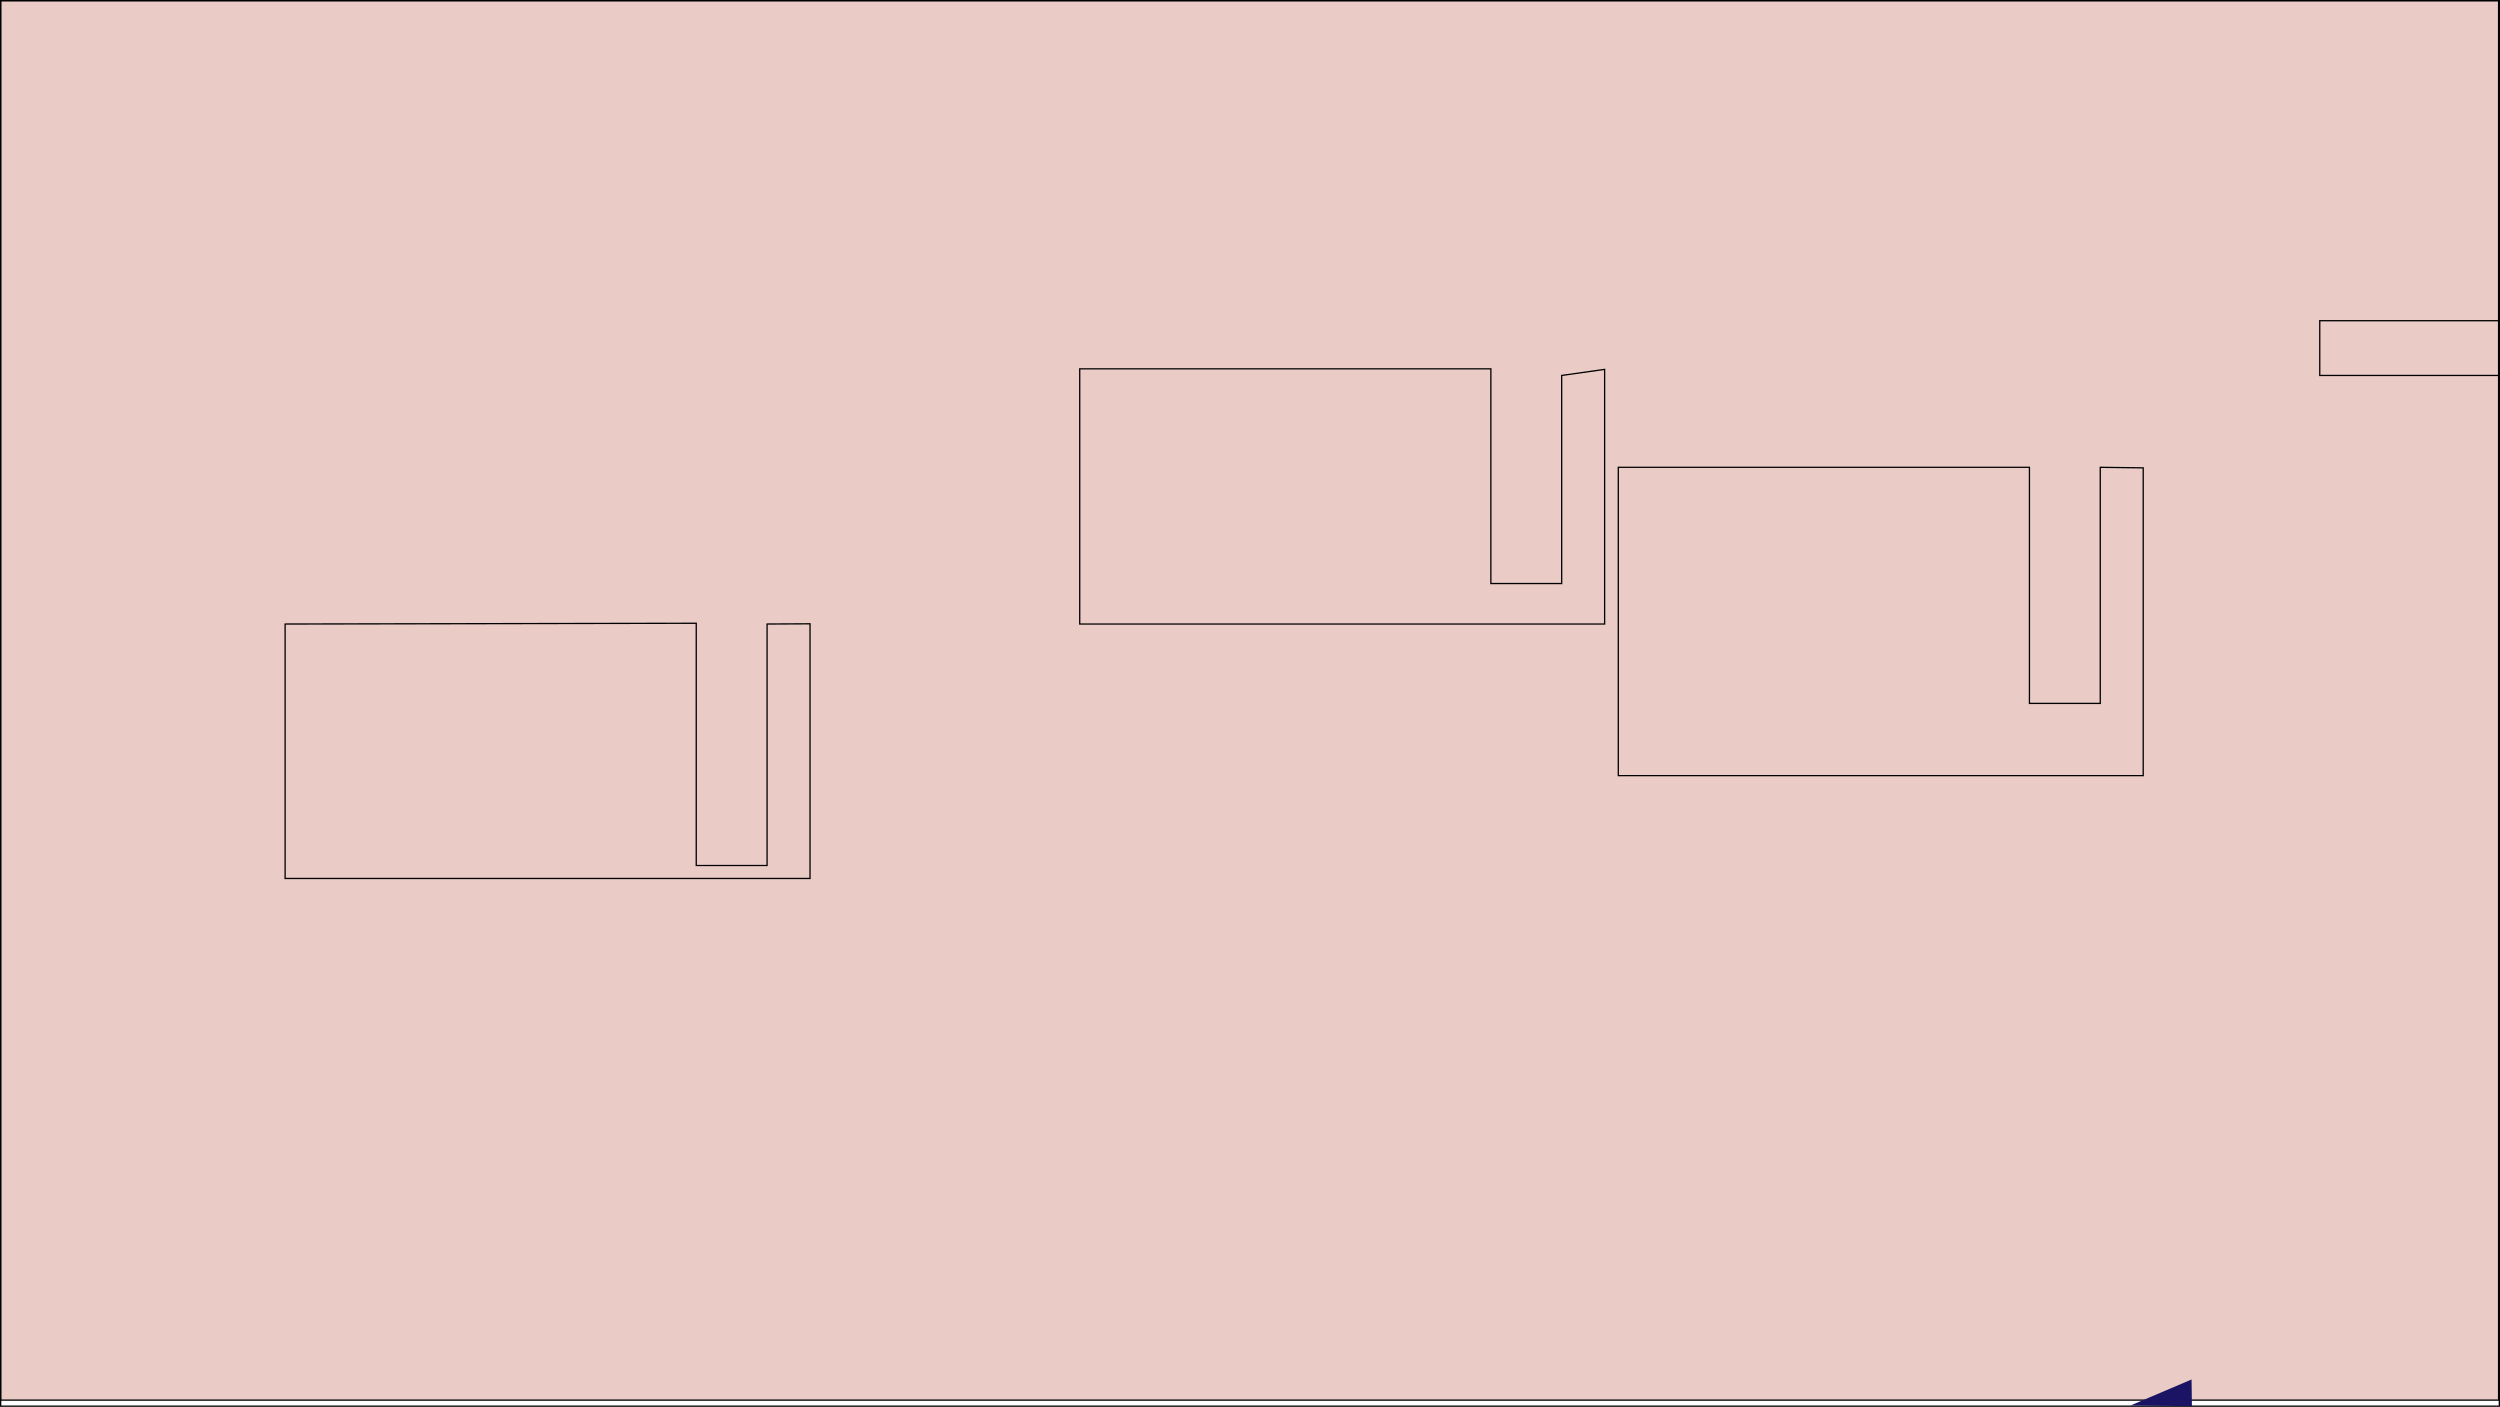
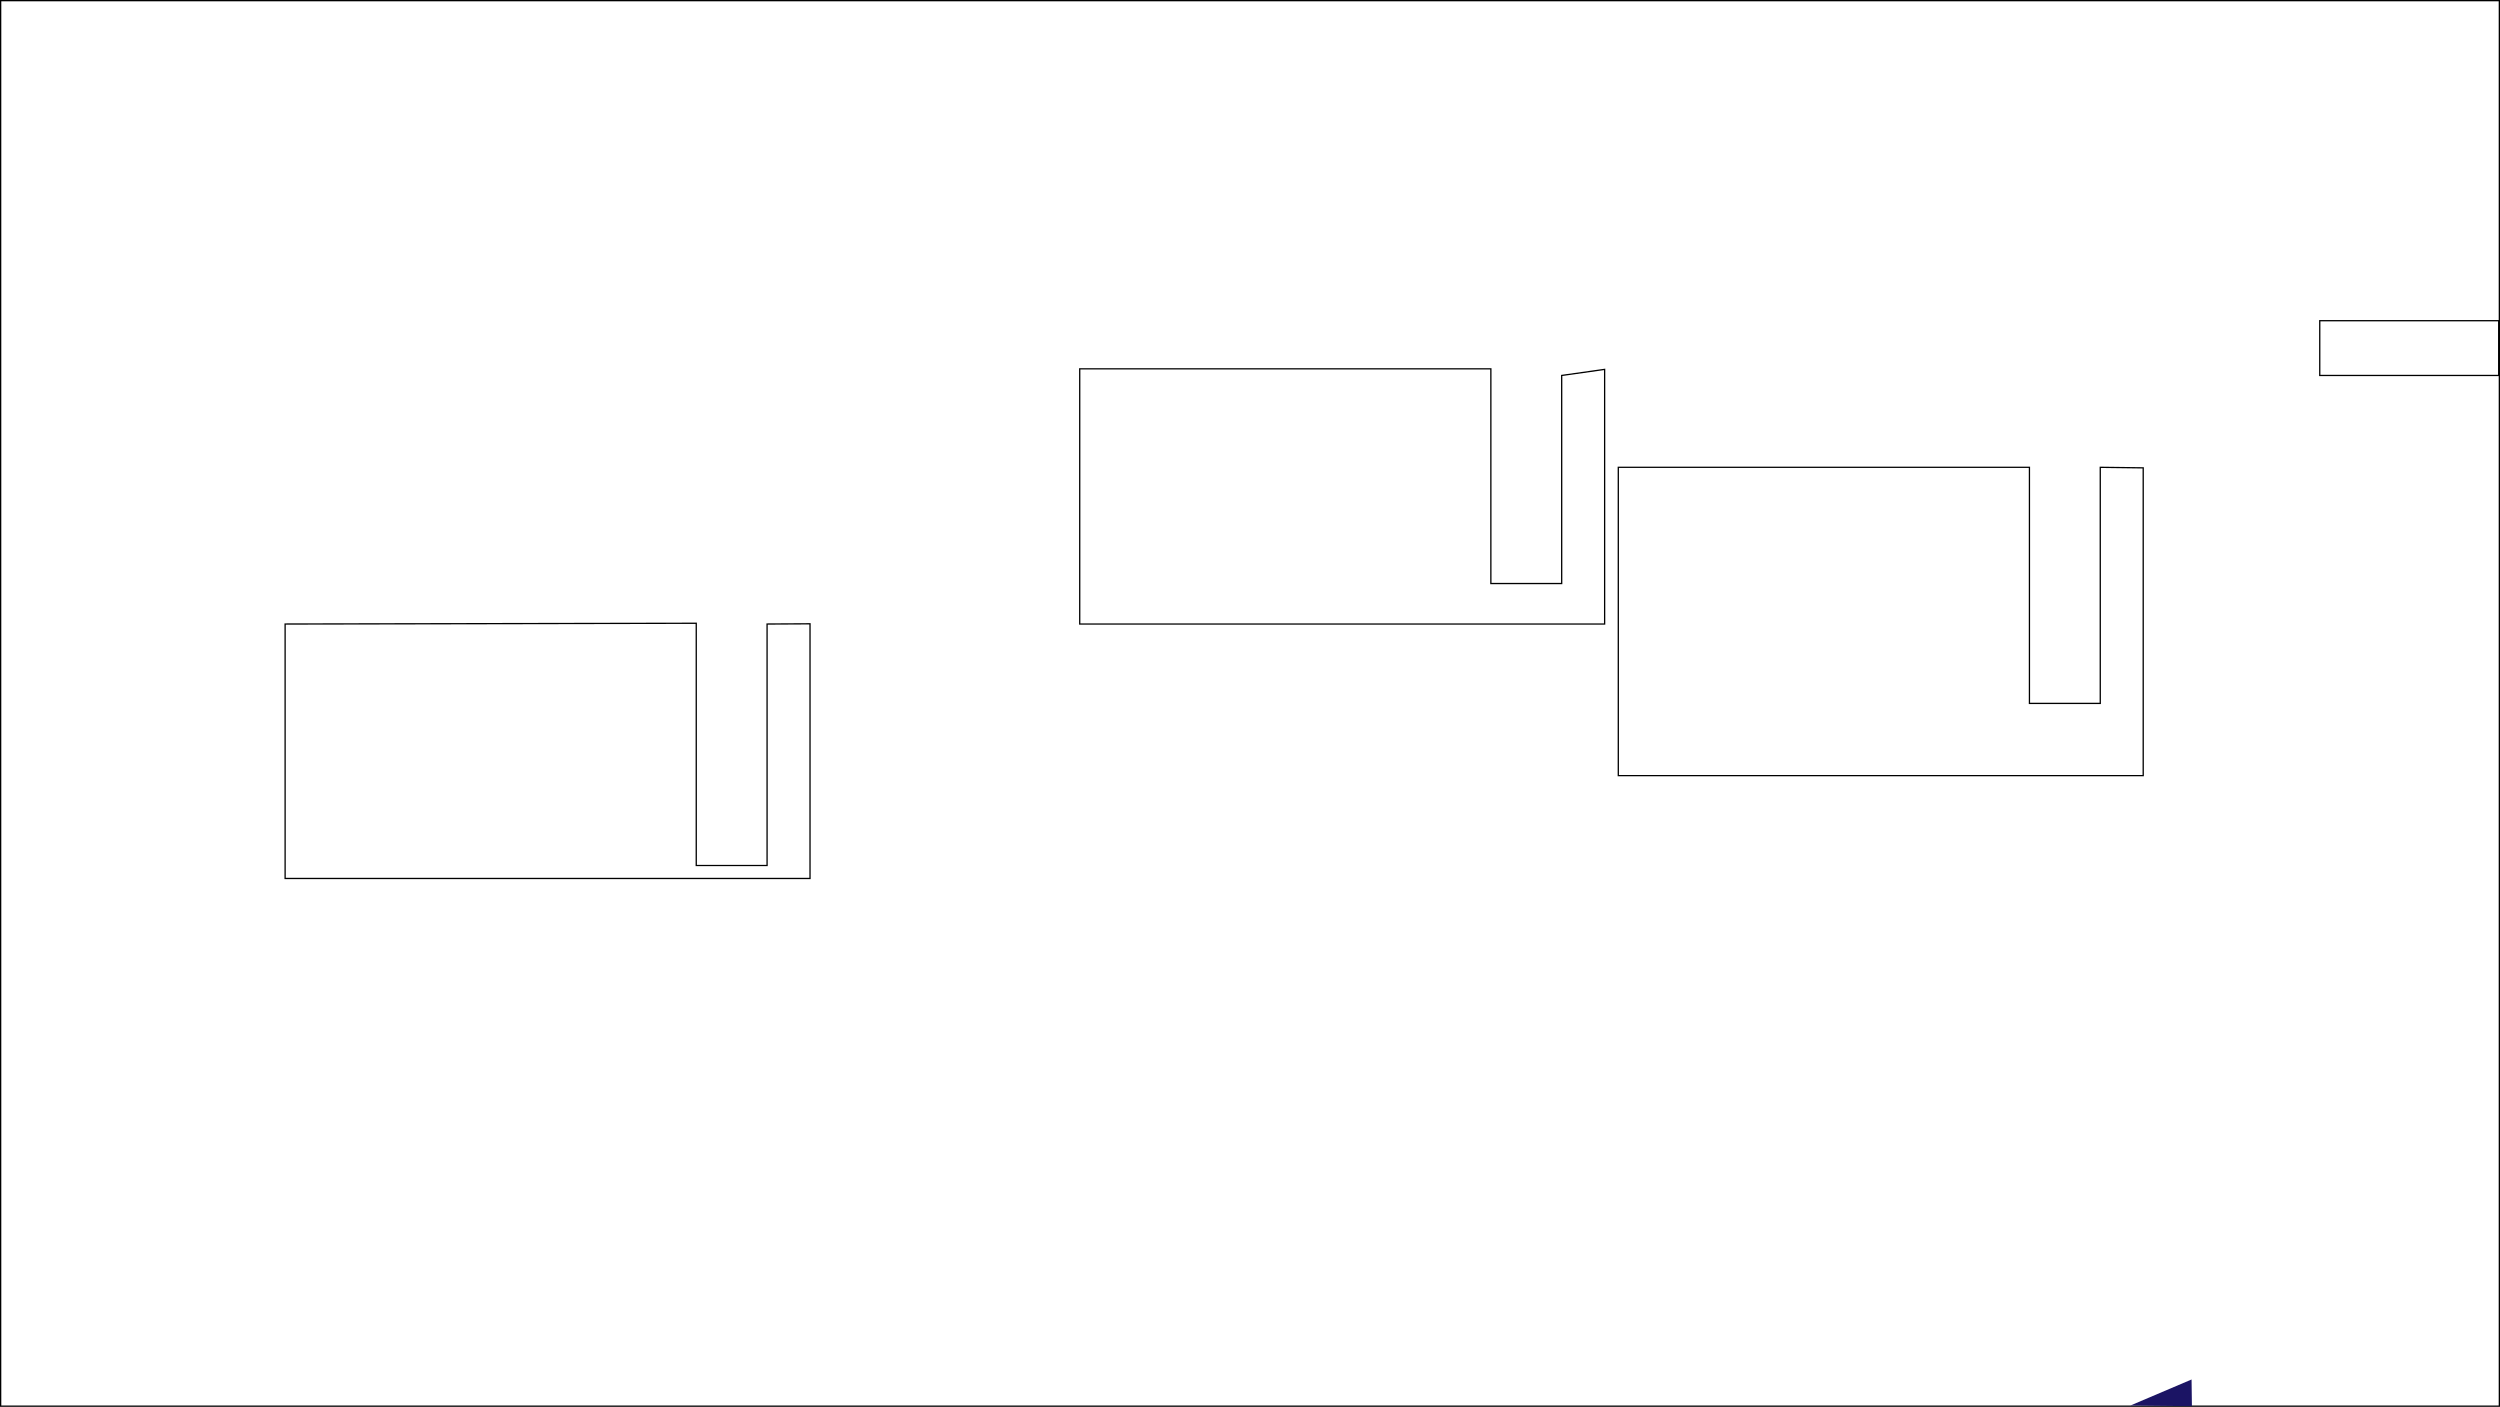
<svg xmlns="http://www.w3.org/2000/svg" width="1921" height="1081" viewBox="0 0 1921 1081">
-   <rect x="0.5" y="0.5" width="1919.41" height="1075.35" style="fill:#eacbc6;stroke:#000;stroke-miterlimit:10" />
  <rect x="0.5" y="0.5" width="1920" height="1080" style="fill:none;stroke:#000;stroke-miterlimit:10" />
  <polygon points="1243.5 596 1243.5 359.08 1559.42 359.08 1559.42 540.5 1613.84 540.5 1613.84 359.08 1646.84 359.5 1646.84 596 1243.5 596" style="fill:none;stroke:#000;stroke-miterlimit:10" />
  <polygon points="219.08 675 219.08 479.5 535 478.91 535 665.04 589.42 665.04 589.42 479.5 622.42 479.33 622.42 675 219.08 675" style="fill:none;stroke:#000;stroke-miterlimit:10" />
  <polygon points="829.66 479.5 829.66 283.41 1145.58 283.41 1145.58 448.38 1200 448.38 1200 288.5 1233 283.83 1233 479.5 829.66 479.5" style="fill:none;stroke:#000;stroke-miterlimit:10" />
  <rect x="1782.5" y="246.43" width="137.5" height="42.07" style="fill:none;stroke:#000;stroke-miterlimit:10" />
  <polygon points="1636.98 1080 1684.27 1080.5 1684 1060 1636.98 1080" style="fill:#1b1464" />
</svg>
